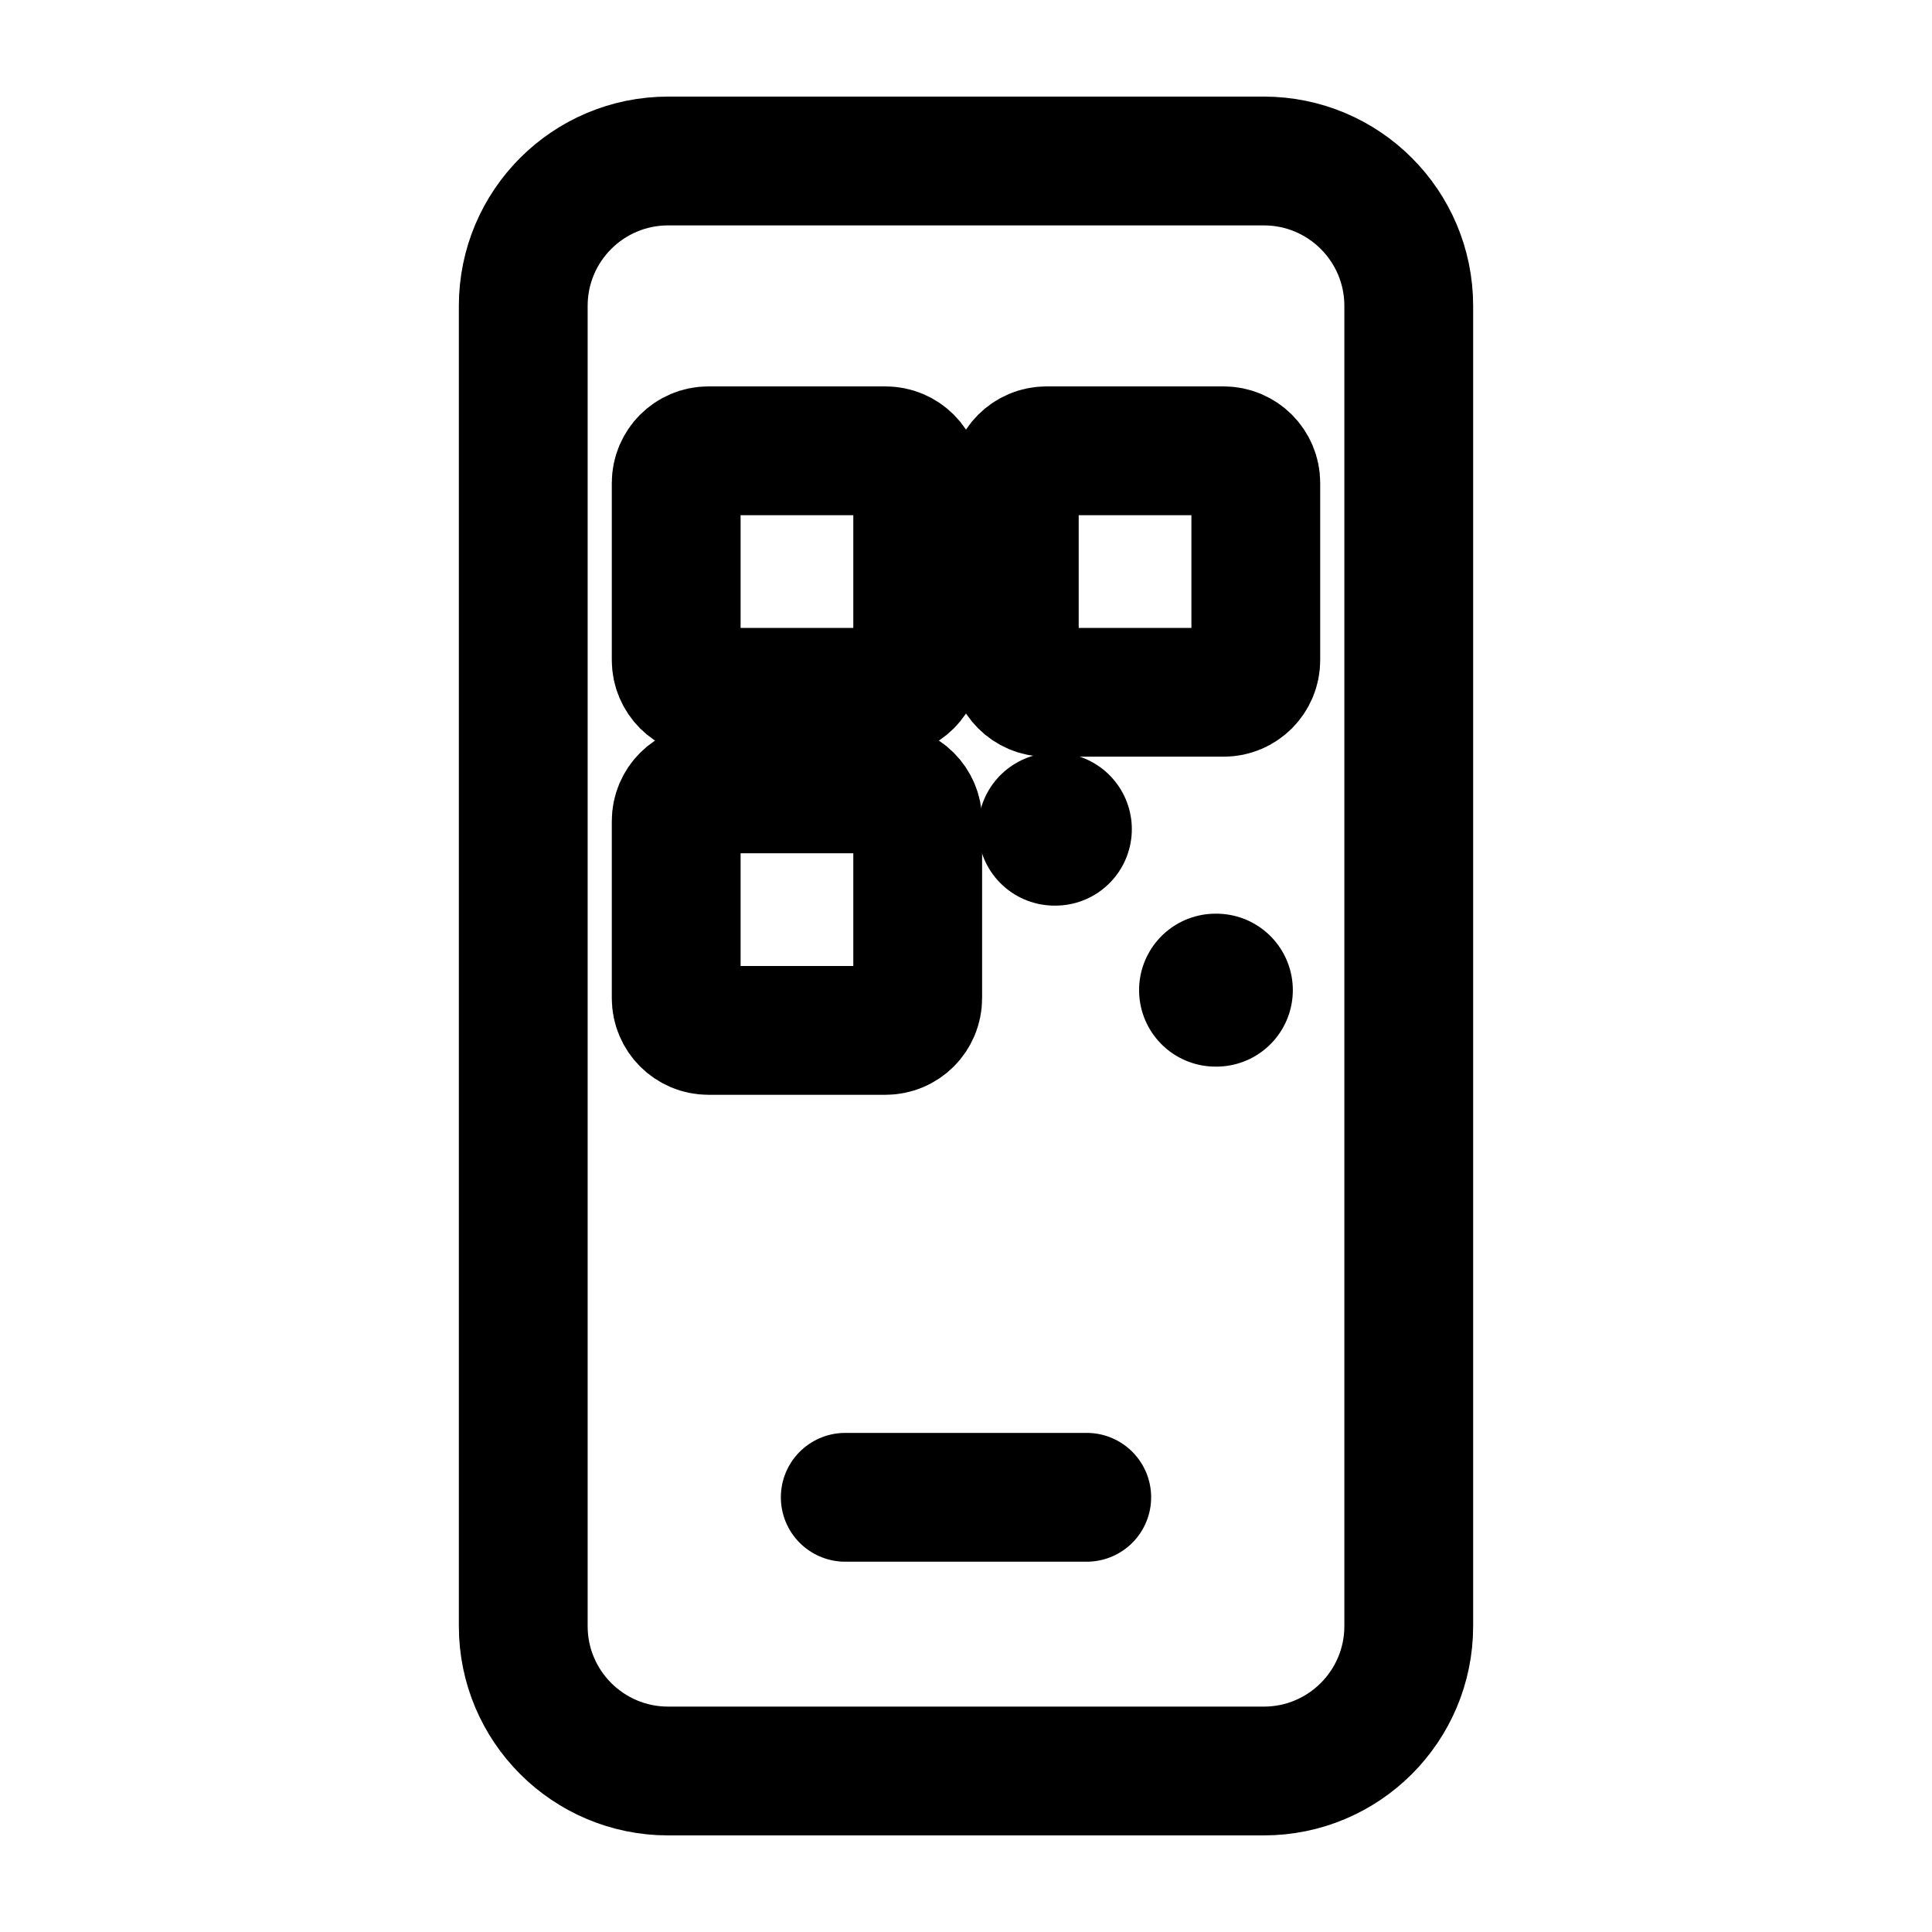
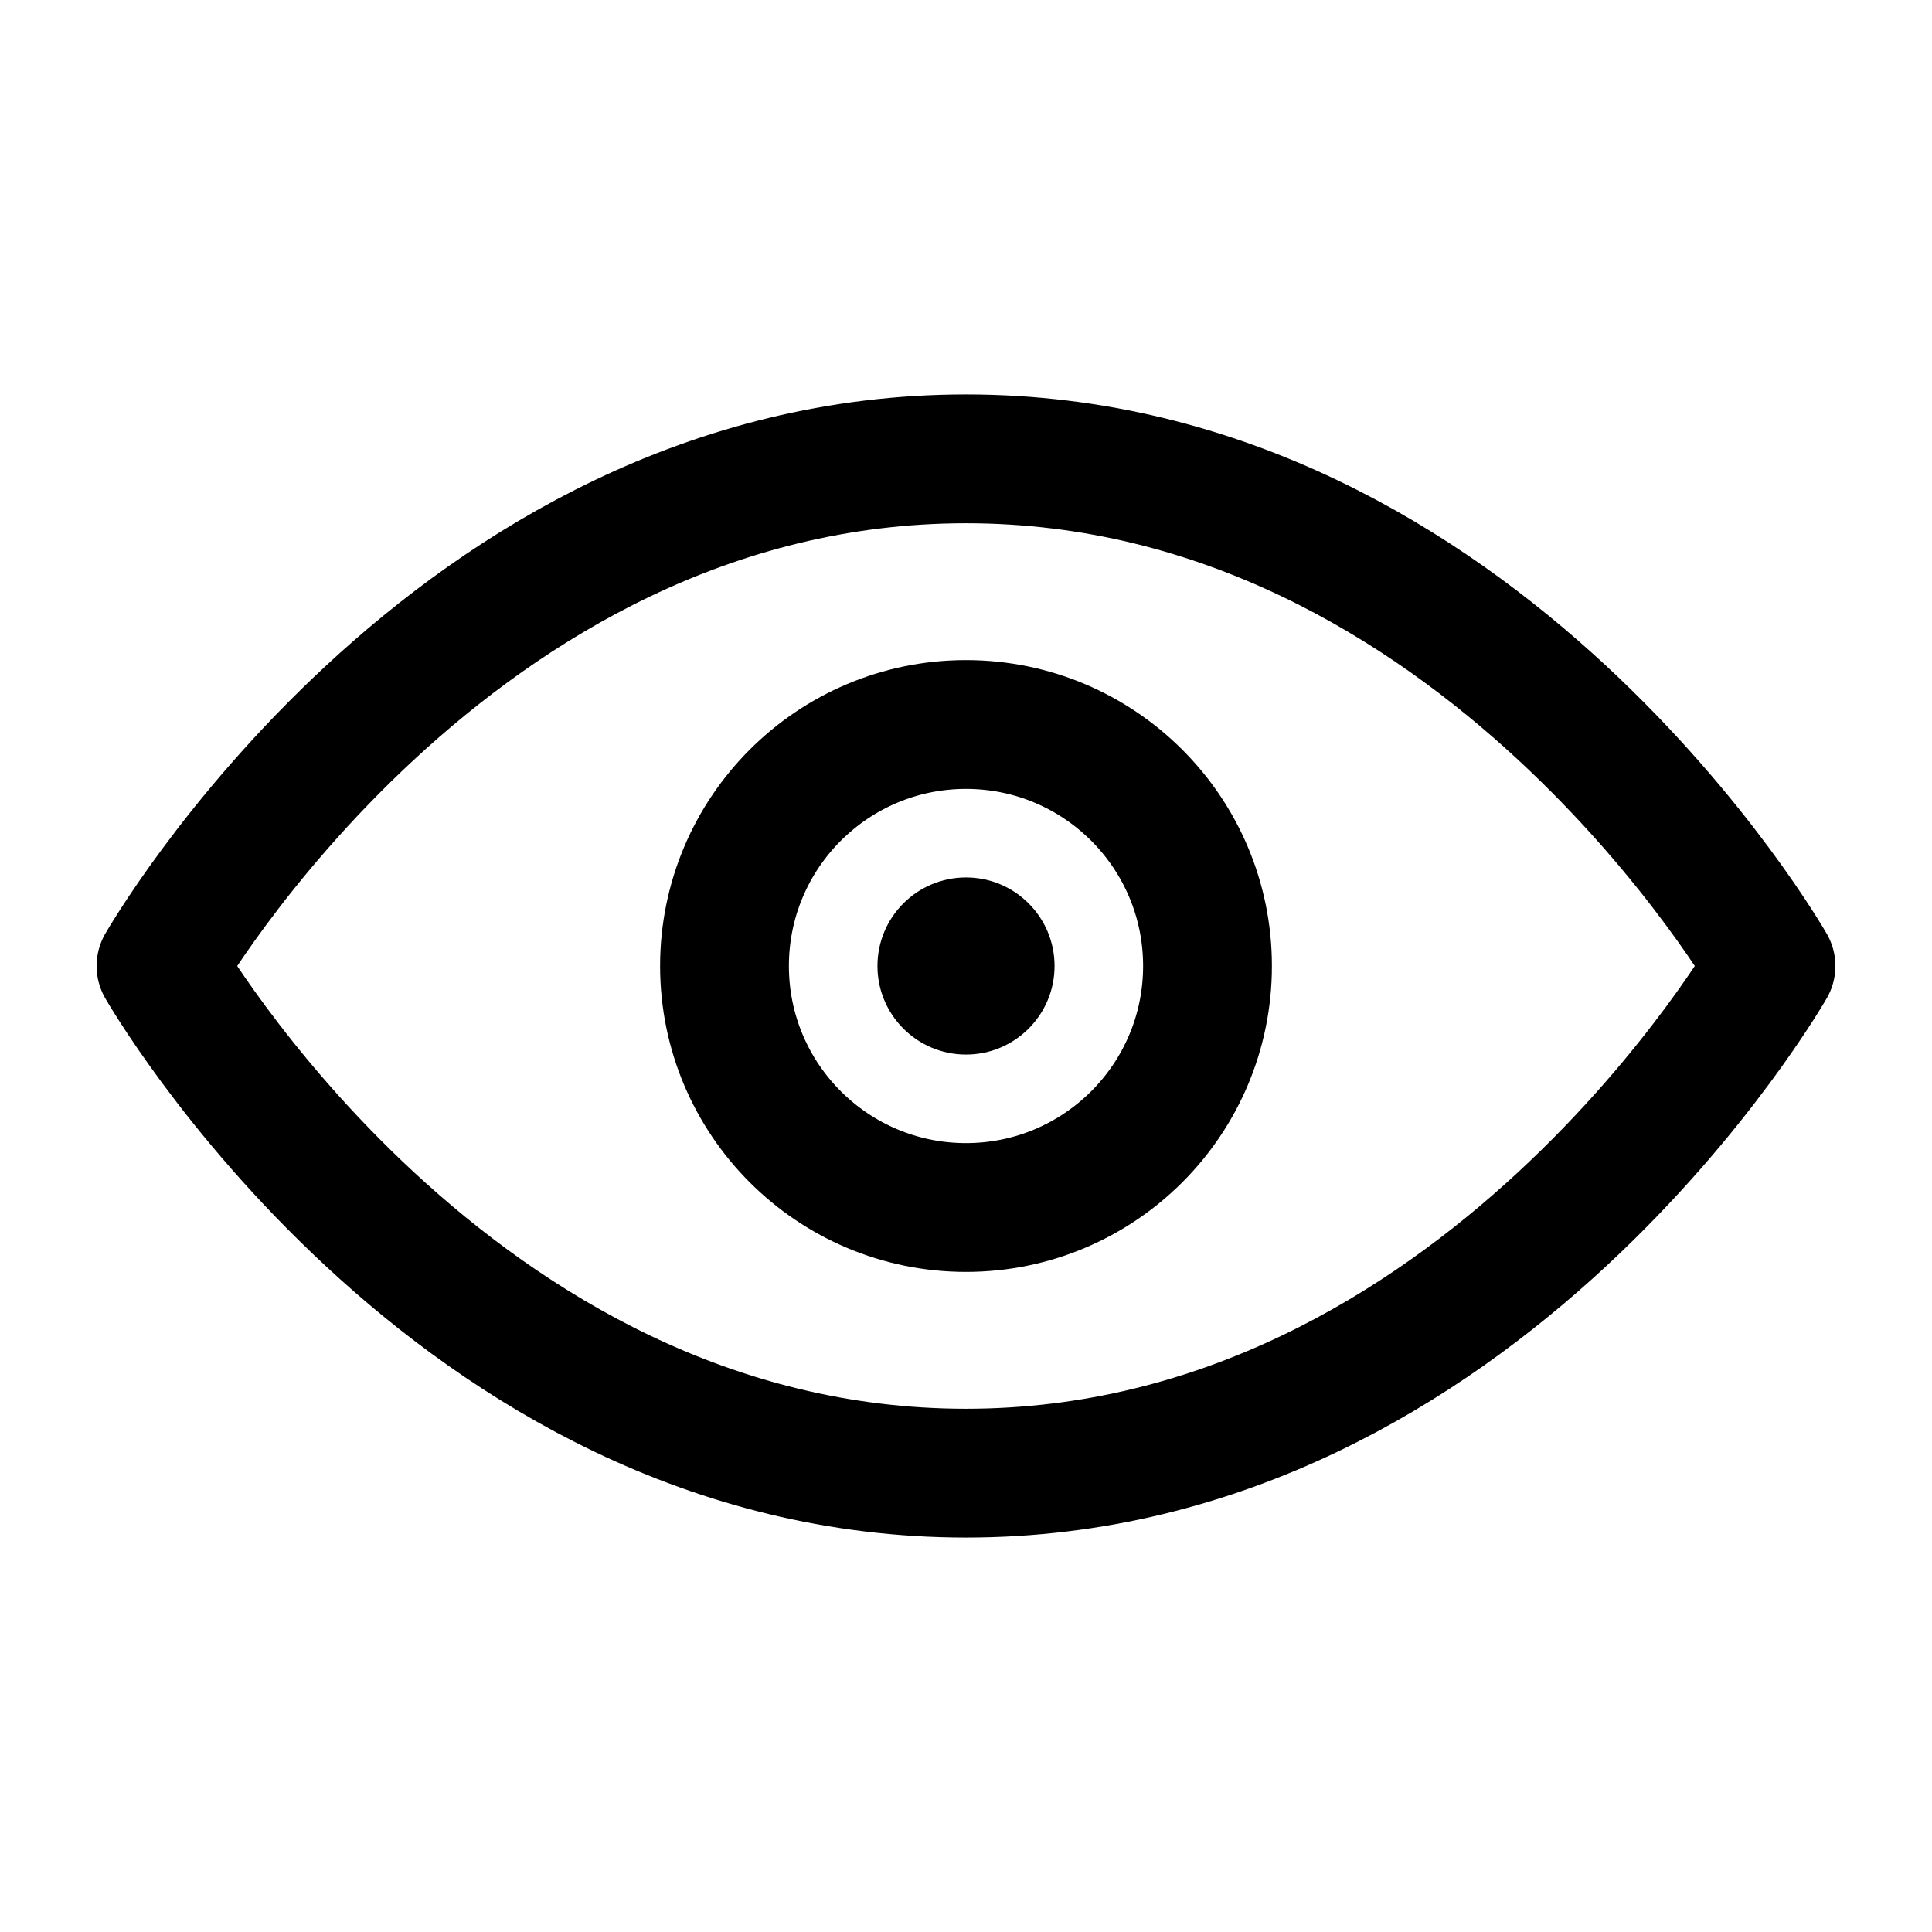
<svg xmlns="http://www.w3.org/2000/svg" viewBox="0 0 24 24" width="24" height="24" fill="none" stroke="currentColor" stroke-width="1.6" stroke-linecap="round" stroke-linejoin="round" aria-hidden="true">
-   <rect x="6.5" y="2" width="11" height="20" rx="1.8" />
-   <rect x="8.4" y="5.6" width="3" height="3" rx="0.4" />
-   <rect x="12.6" y="5.6" width="3" height="3" rx="0.4" />
-   <rect x="8.4" y="9.8" width="3" height="3" rx="0.4" />
-   <path d="M13.10 10.30h0.01M15.10 12.30h0.01" stroke-width="1.9" />
-   <path d="M10.5 18.6h3" />
+   <path d="M2 12s3.6-6.3 10-6.3S22 12 22 12s-3.6 6.3-10 6.3S2 12 2 12z" />
+   <circle cx="12" cy="12" r="3" />
+   <circle cx="12" cy="12" r="1.1" fill="currentColor" stroke="none" />
</svg>
